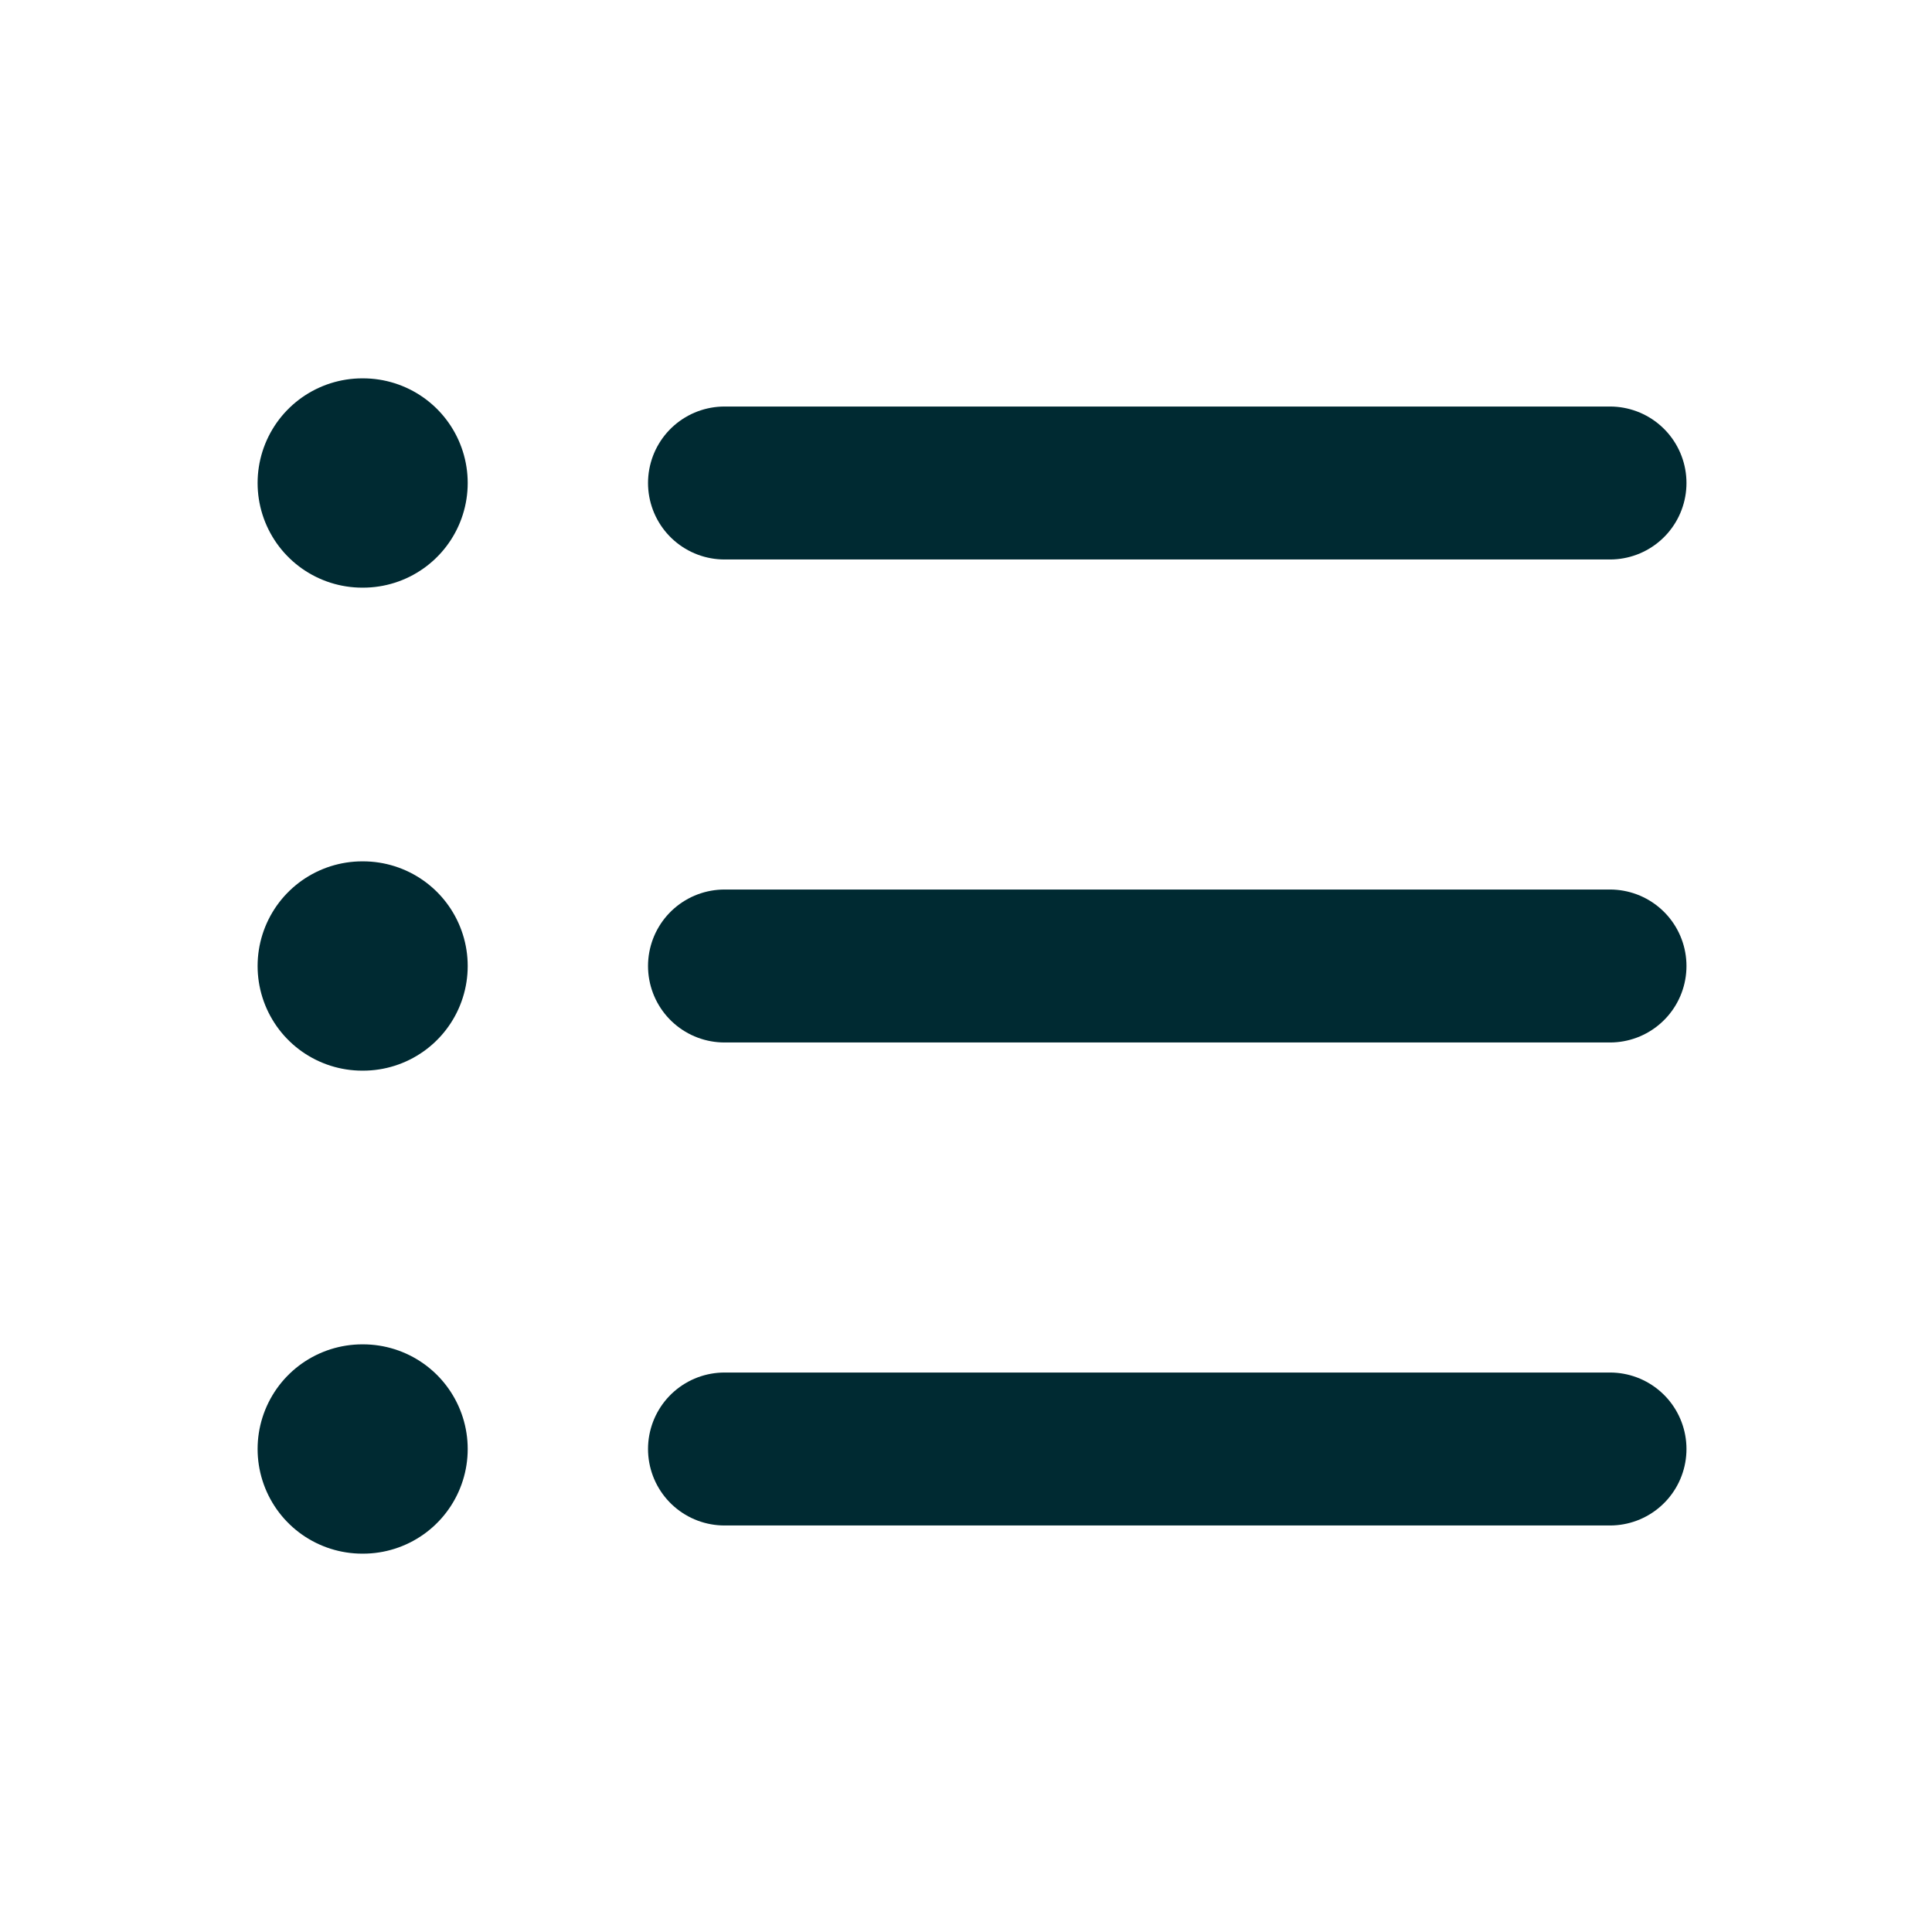
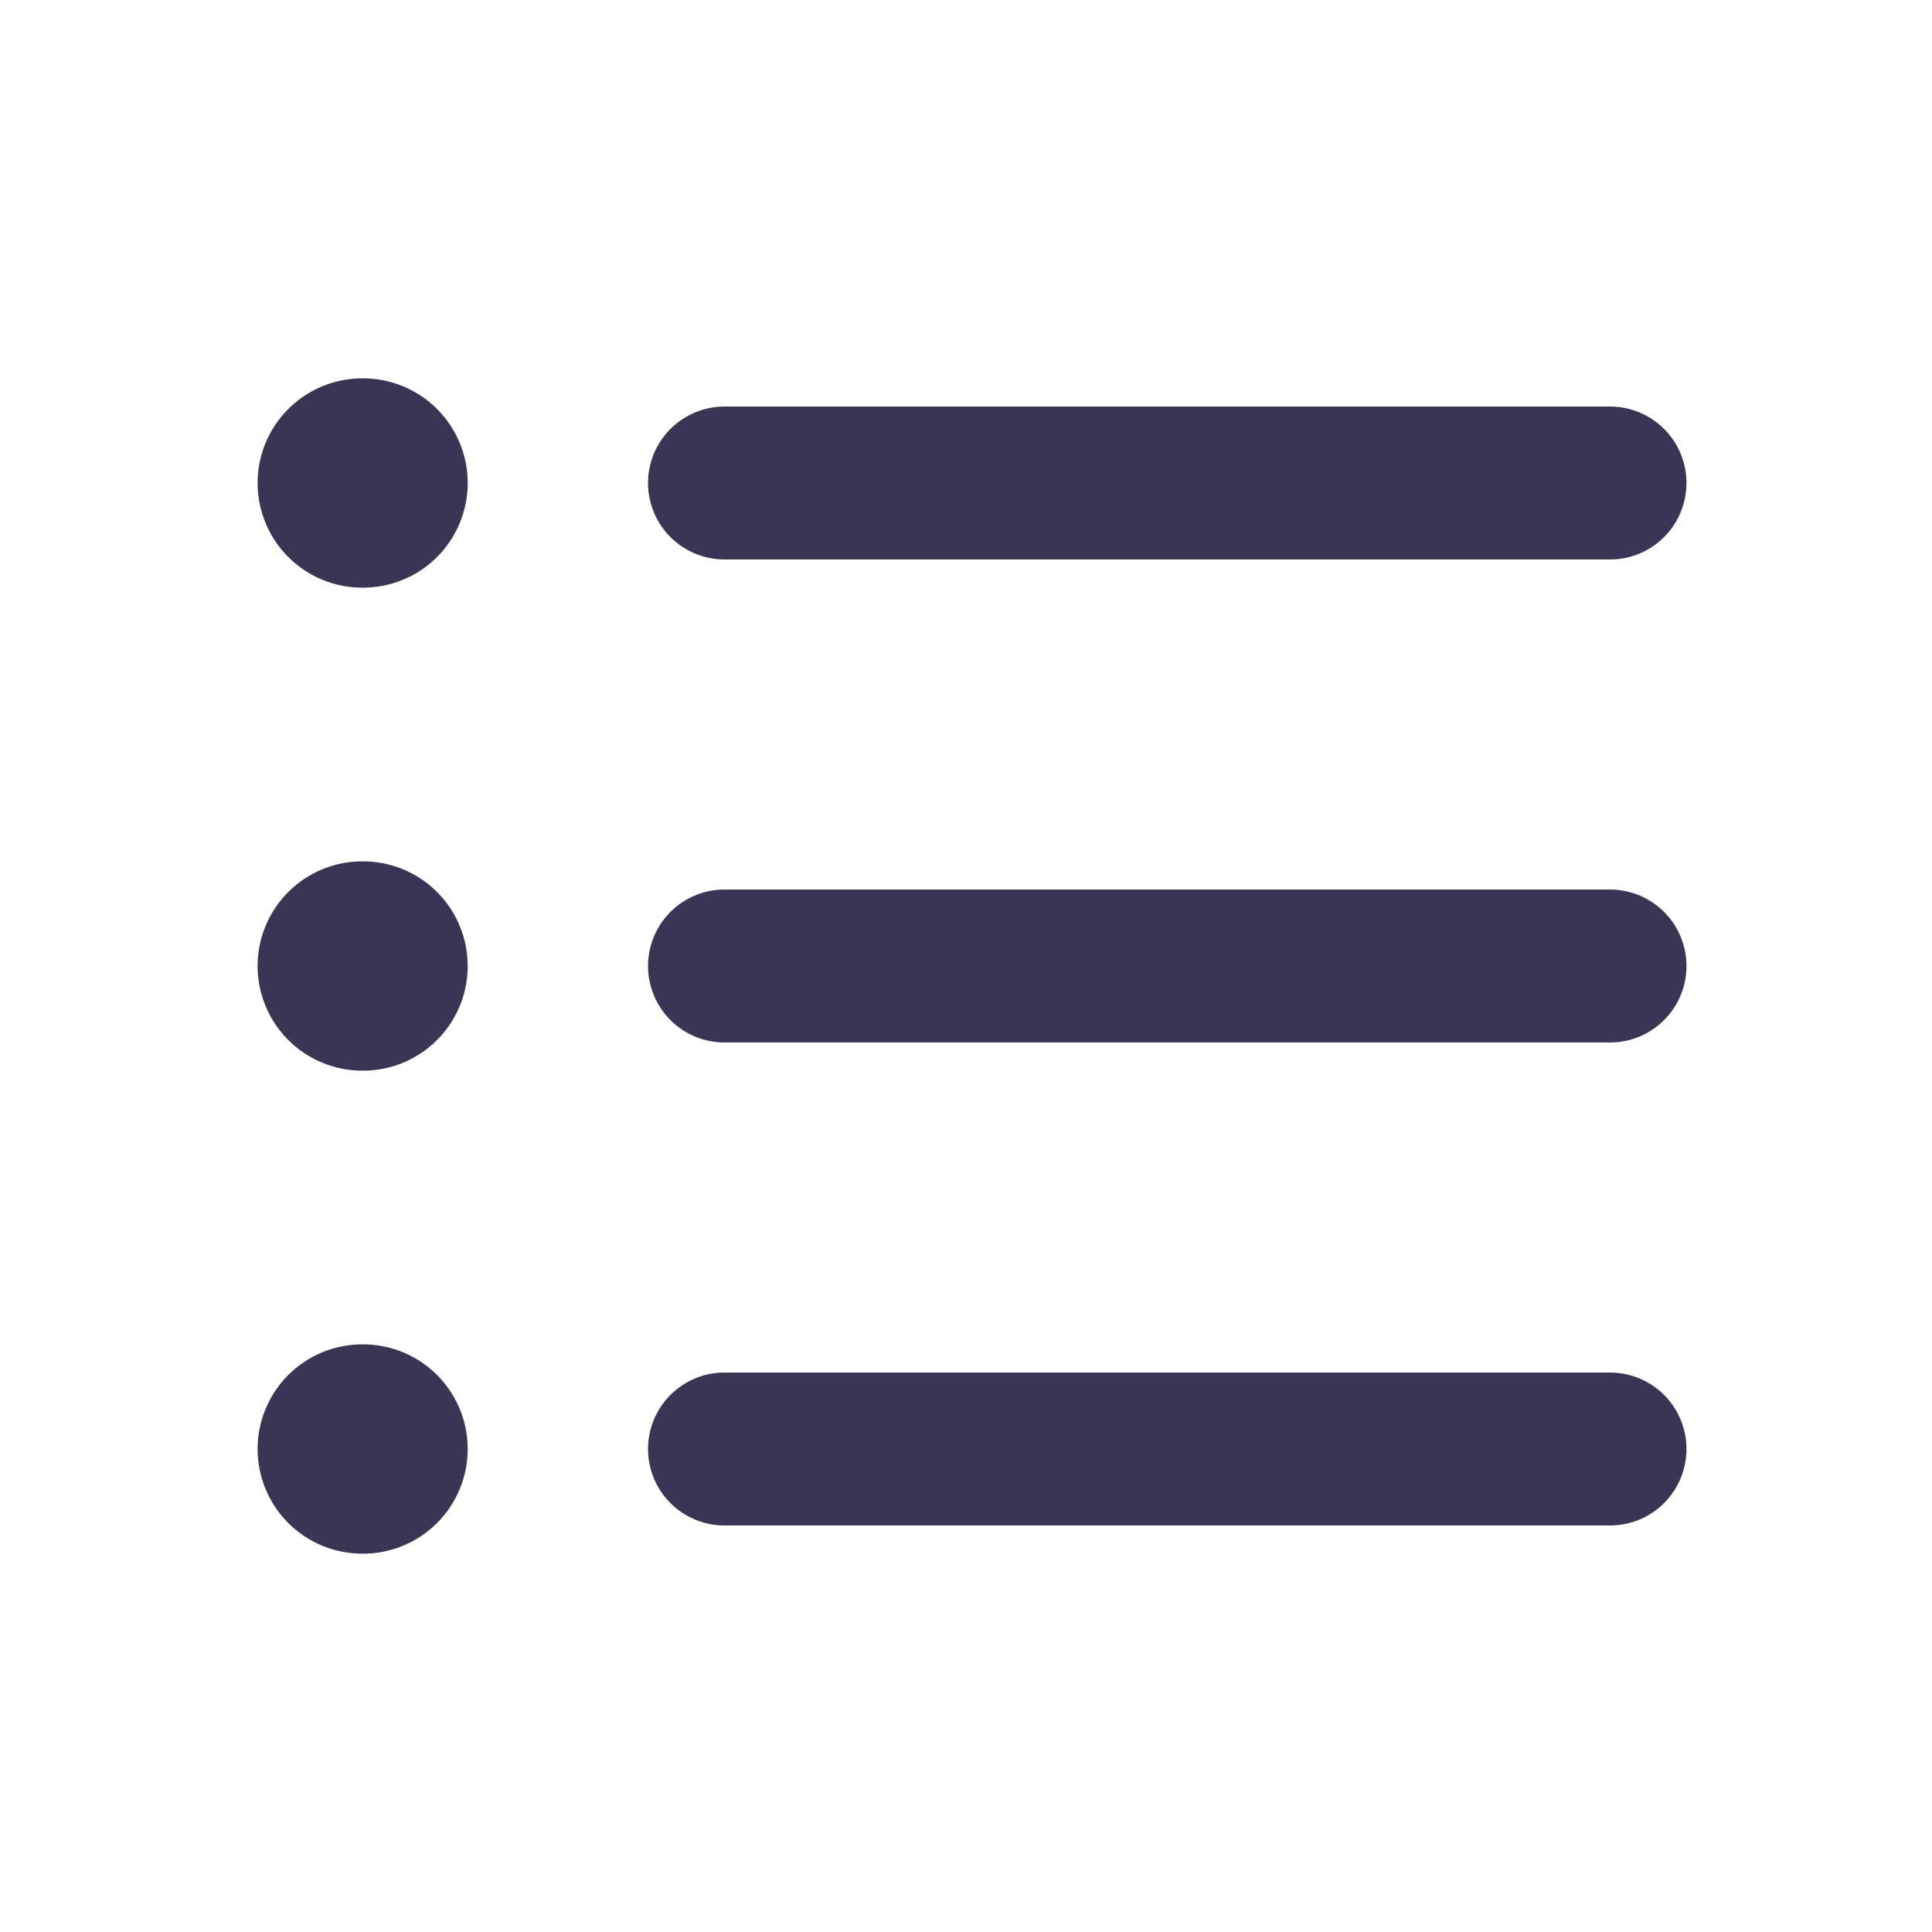
- <svg xmlns="http://www.w3.org/2000/svg" width="24" height="24" viewBox="0 0 24 24" fill="none" stroke="#002a32" stroke-width="1.9" stroke-linecap="round" stroke-linejoin="round">
+ <svg xmlns="http://www.w3.org/2000/svg" width="24" height="24" viewBox="0 0 24 24" fill="none" stroke="#3b3555" stroke-width="1.9" stroke-linecap="round" stroke-linejoin="round">
  <path d="M9 6h11M9 12h11M9 18h11" />
  <path d="M4.5 6h.01M4.5 12h.01M4.5 18h.01" stroke-width="2.6" />
</svg>
